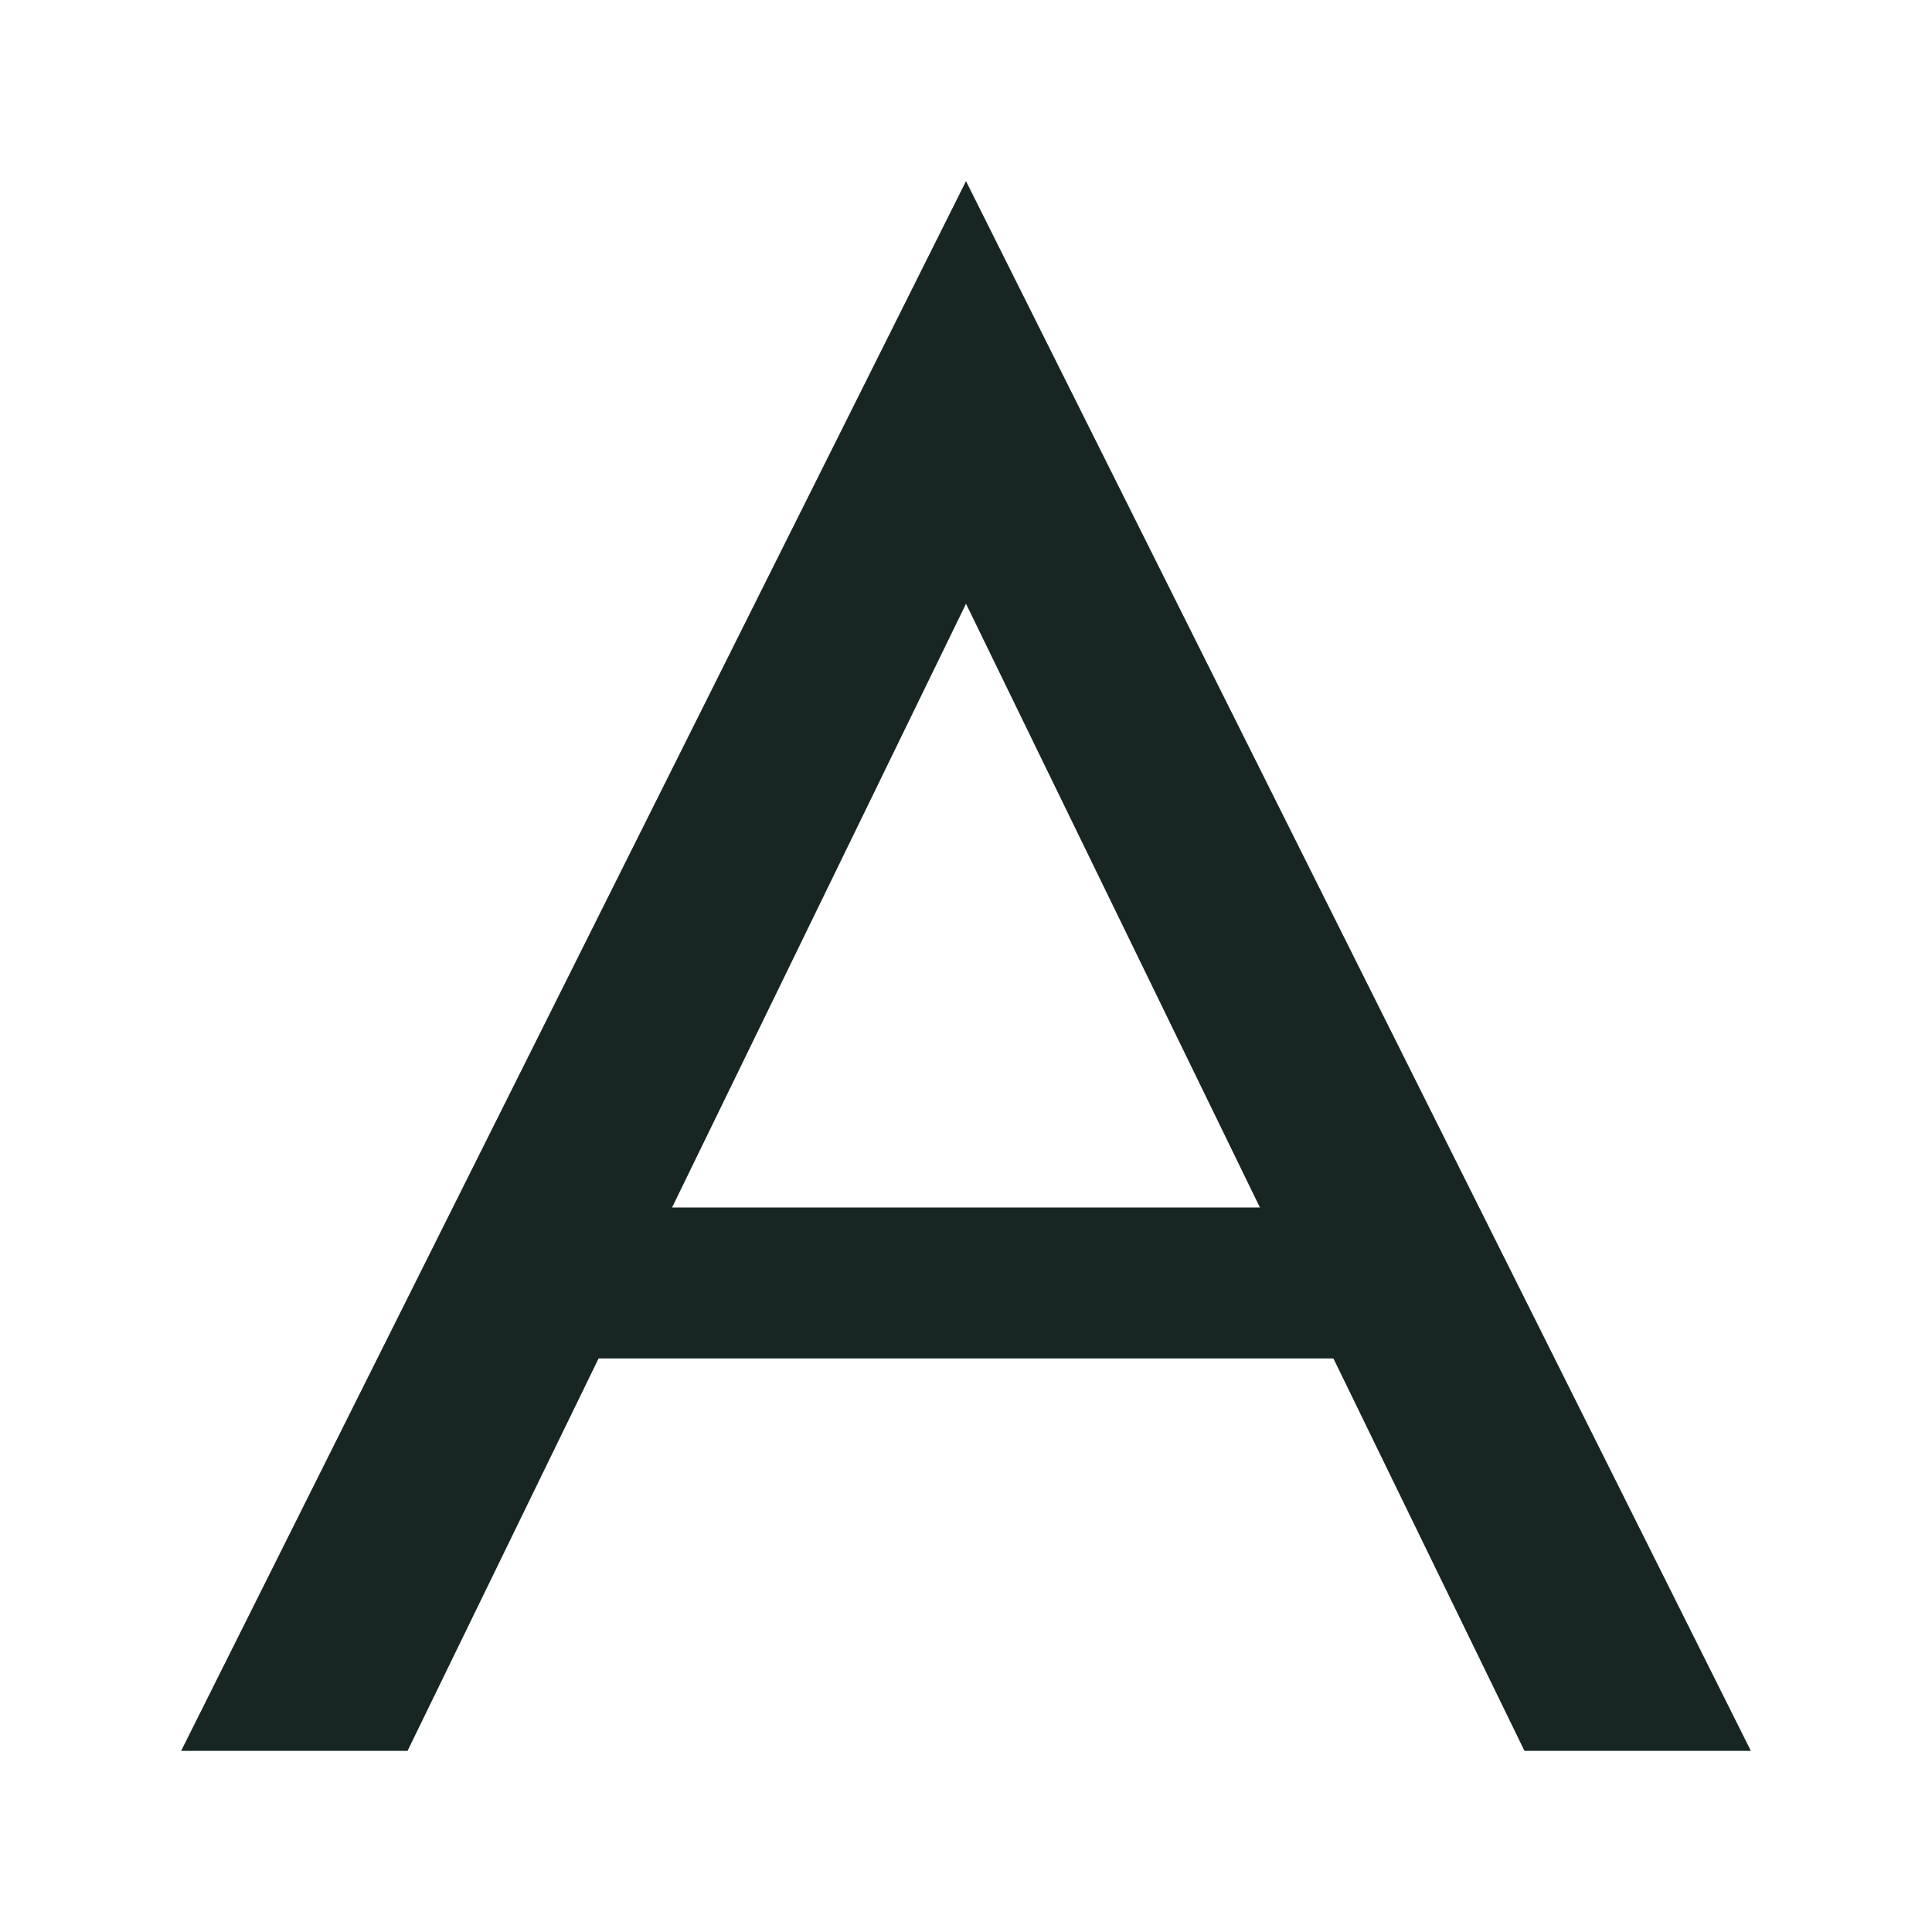
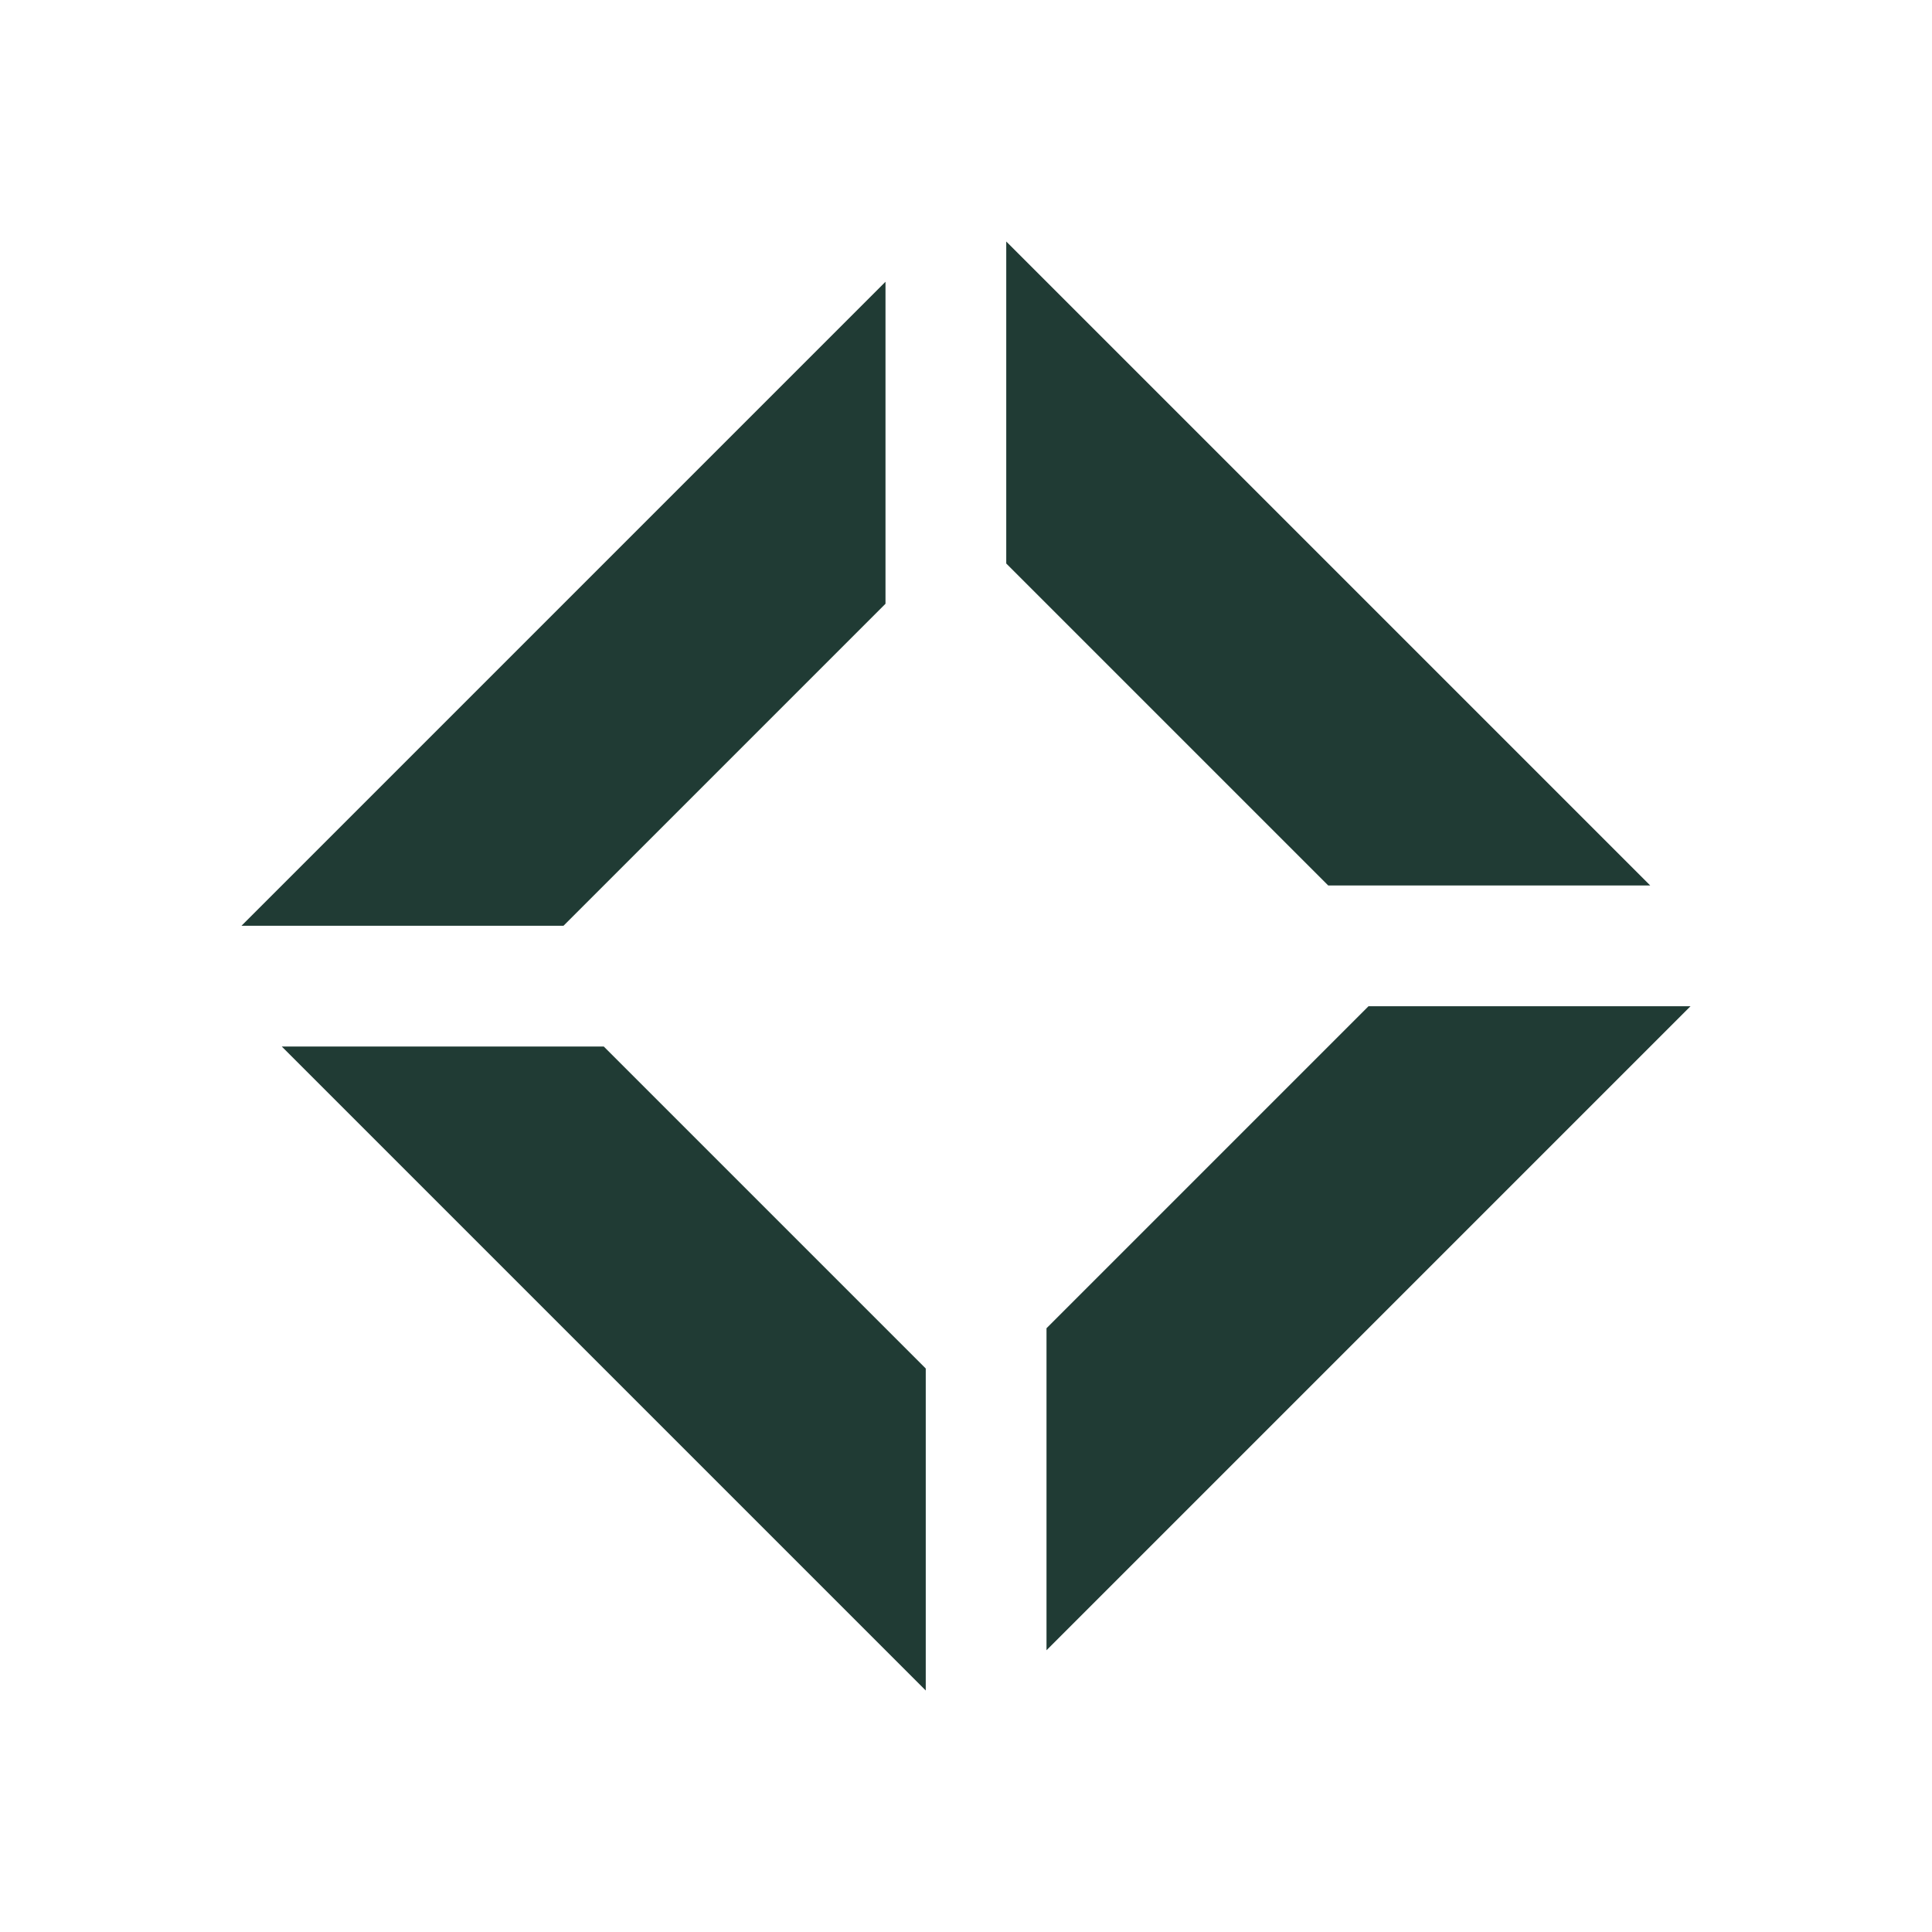
- <svg xmlns="http://www.w3.org/2000/svg" width="128" height="128" viewBox="0 0 128 128" fill="none" role="img" aria-labelledby="title description">
-   <g fill="#172523">
-     <path d="M64 12 116 116H101L64 40 27 116H12Z" />
-     <path d="M39 80H89V90H39Z" />
+ <svg xmlns="http://www.w3.org/2000/svg" width="96" height="96" viewBox="0 0 96 96" role="img" aria-labelledby="title desc">
+   <g fill="#203b34">
+     <path transform="rotate(0 48 48)" d="M12 46L44 14V30L28 46Z" />
+     <path transform="rotate(90 48 48)" d="M12 46L44 14V30L28 46Z" />
+     <path transform="rotate(180 48 48)" d="M12 46L44 14V30L28 46Z" />
+     <path transform="rotate(270 48 48)" d="M12 46L44 14V30L28 46Z" />
  </g>
</svg>
